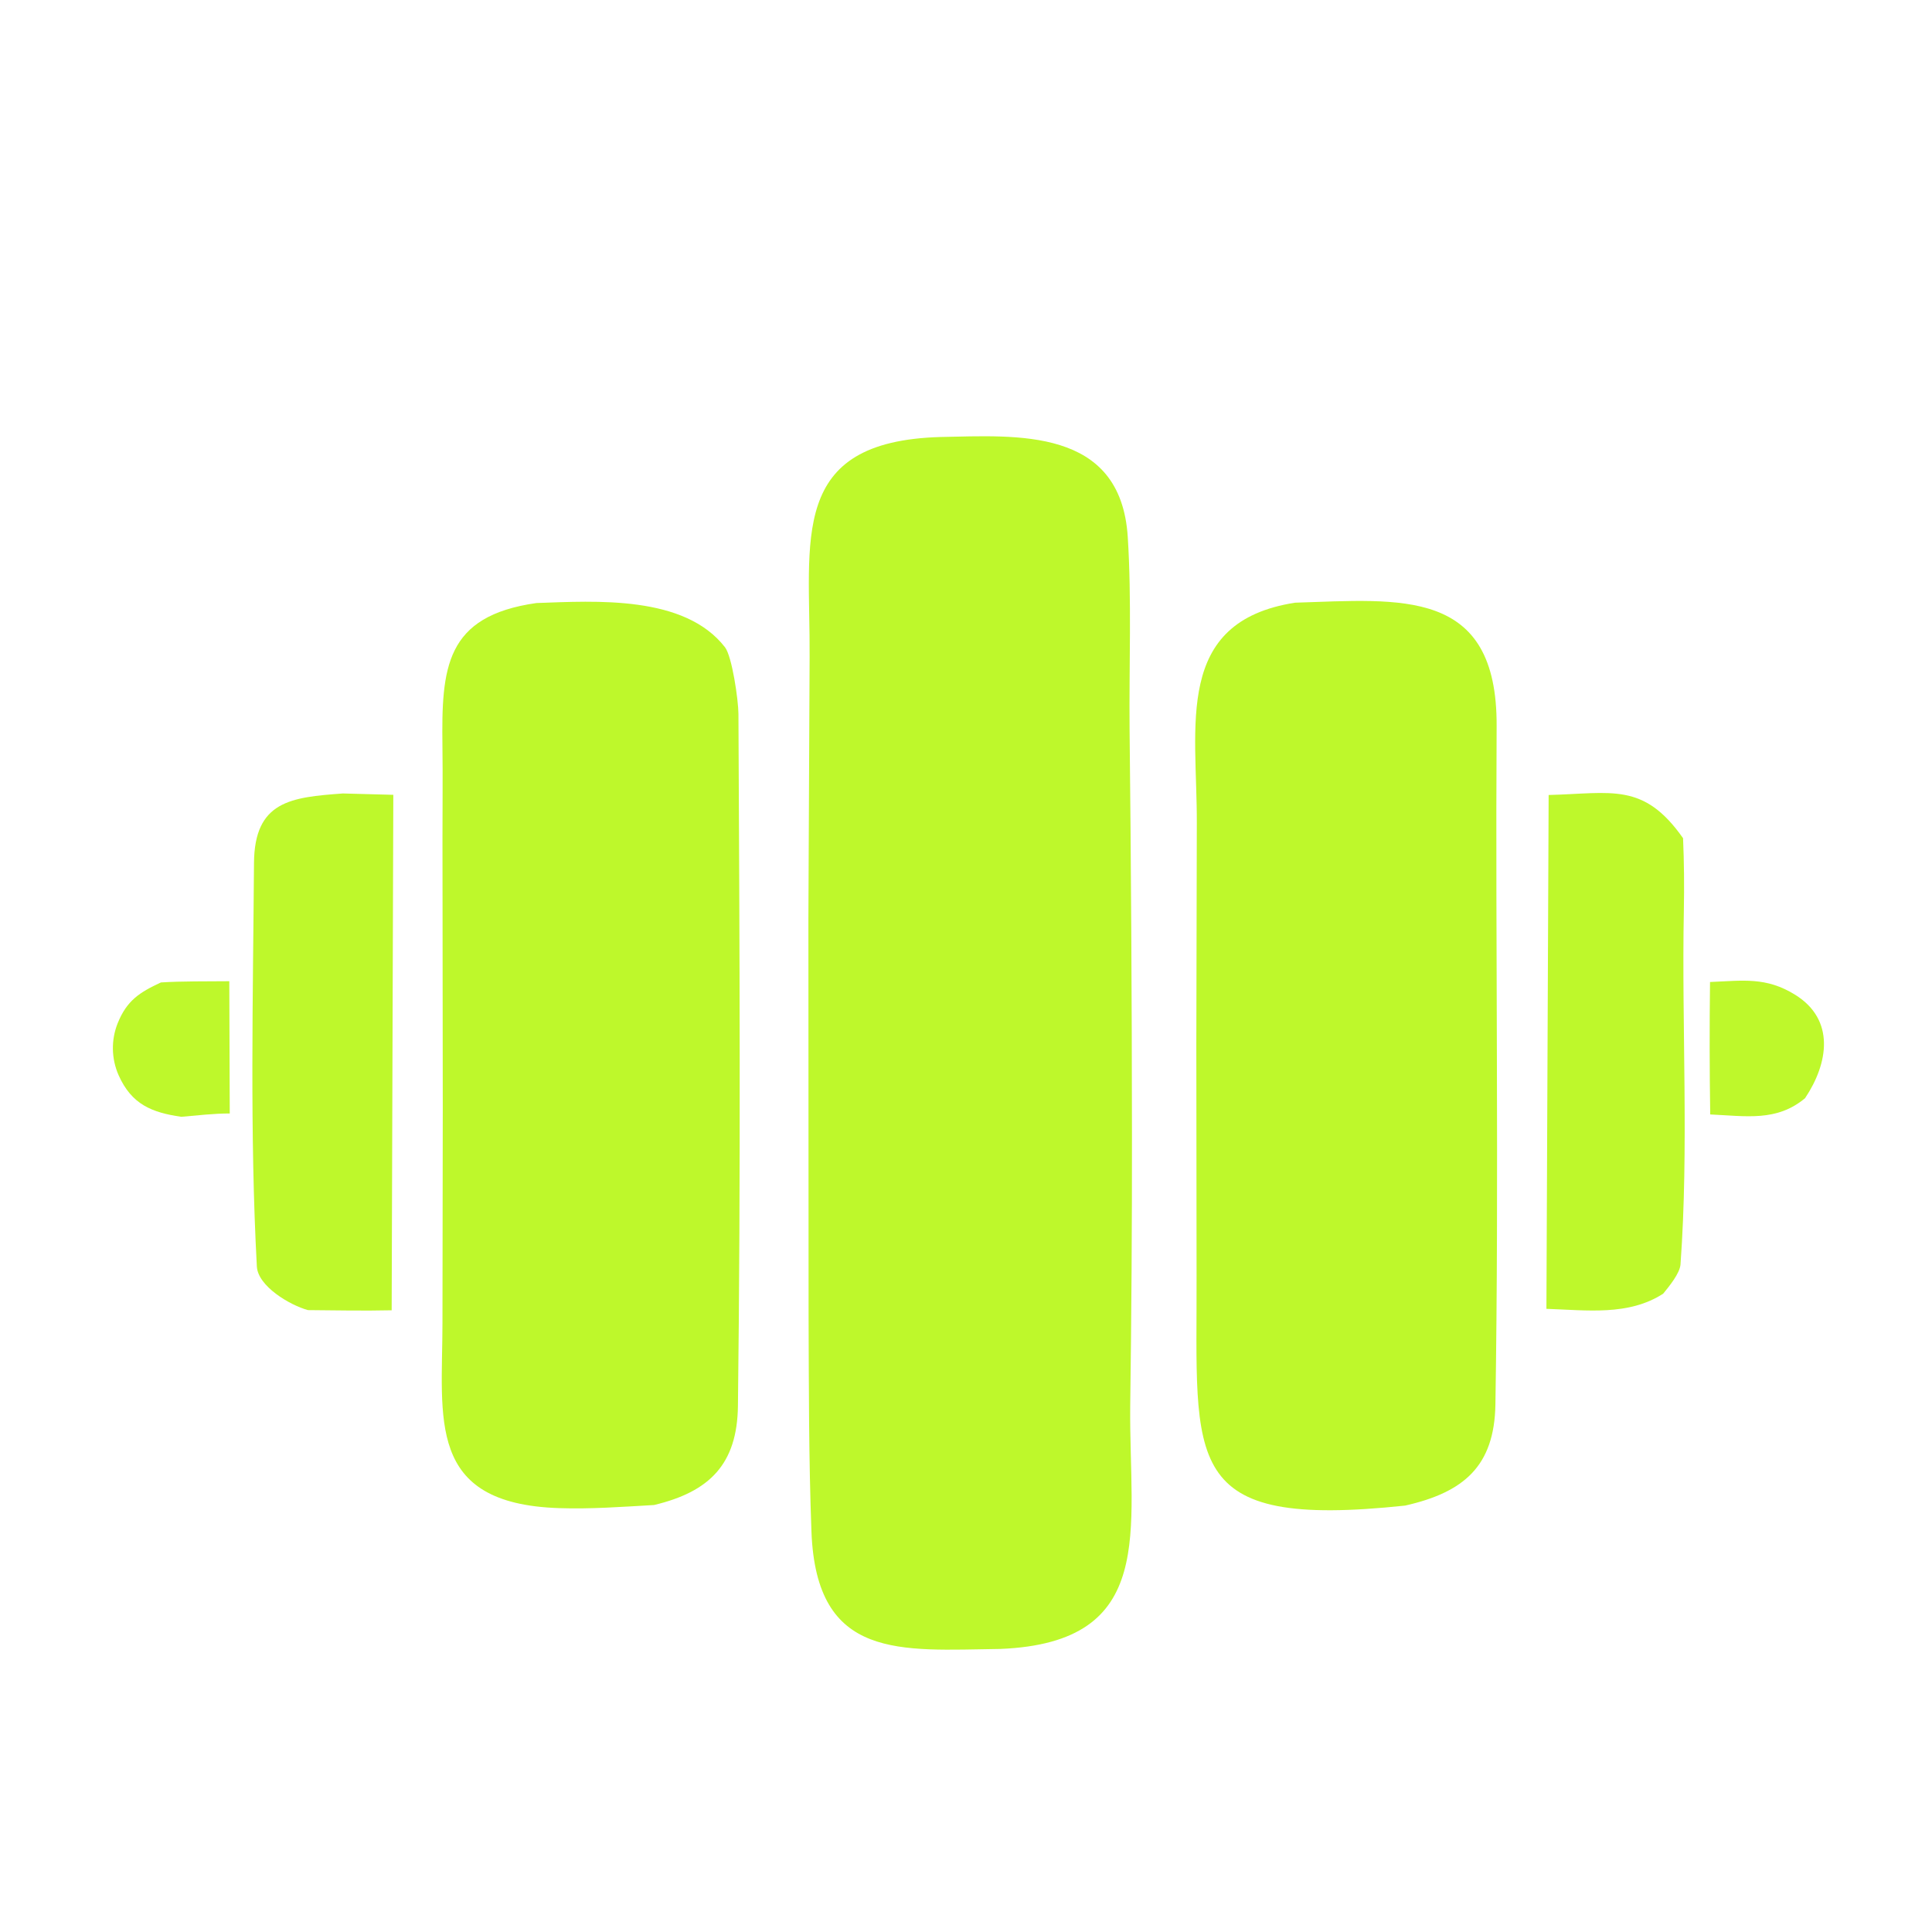
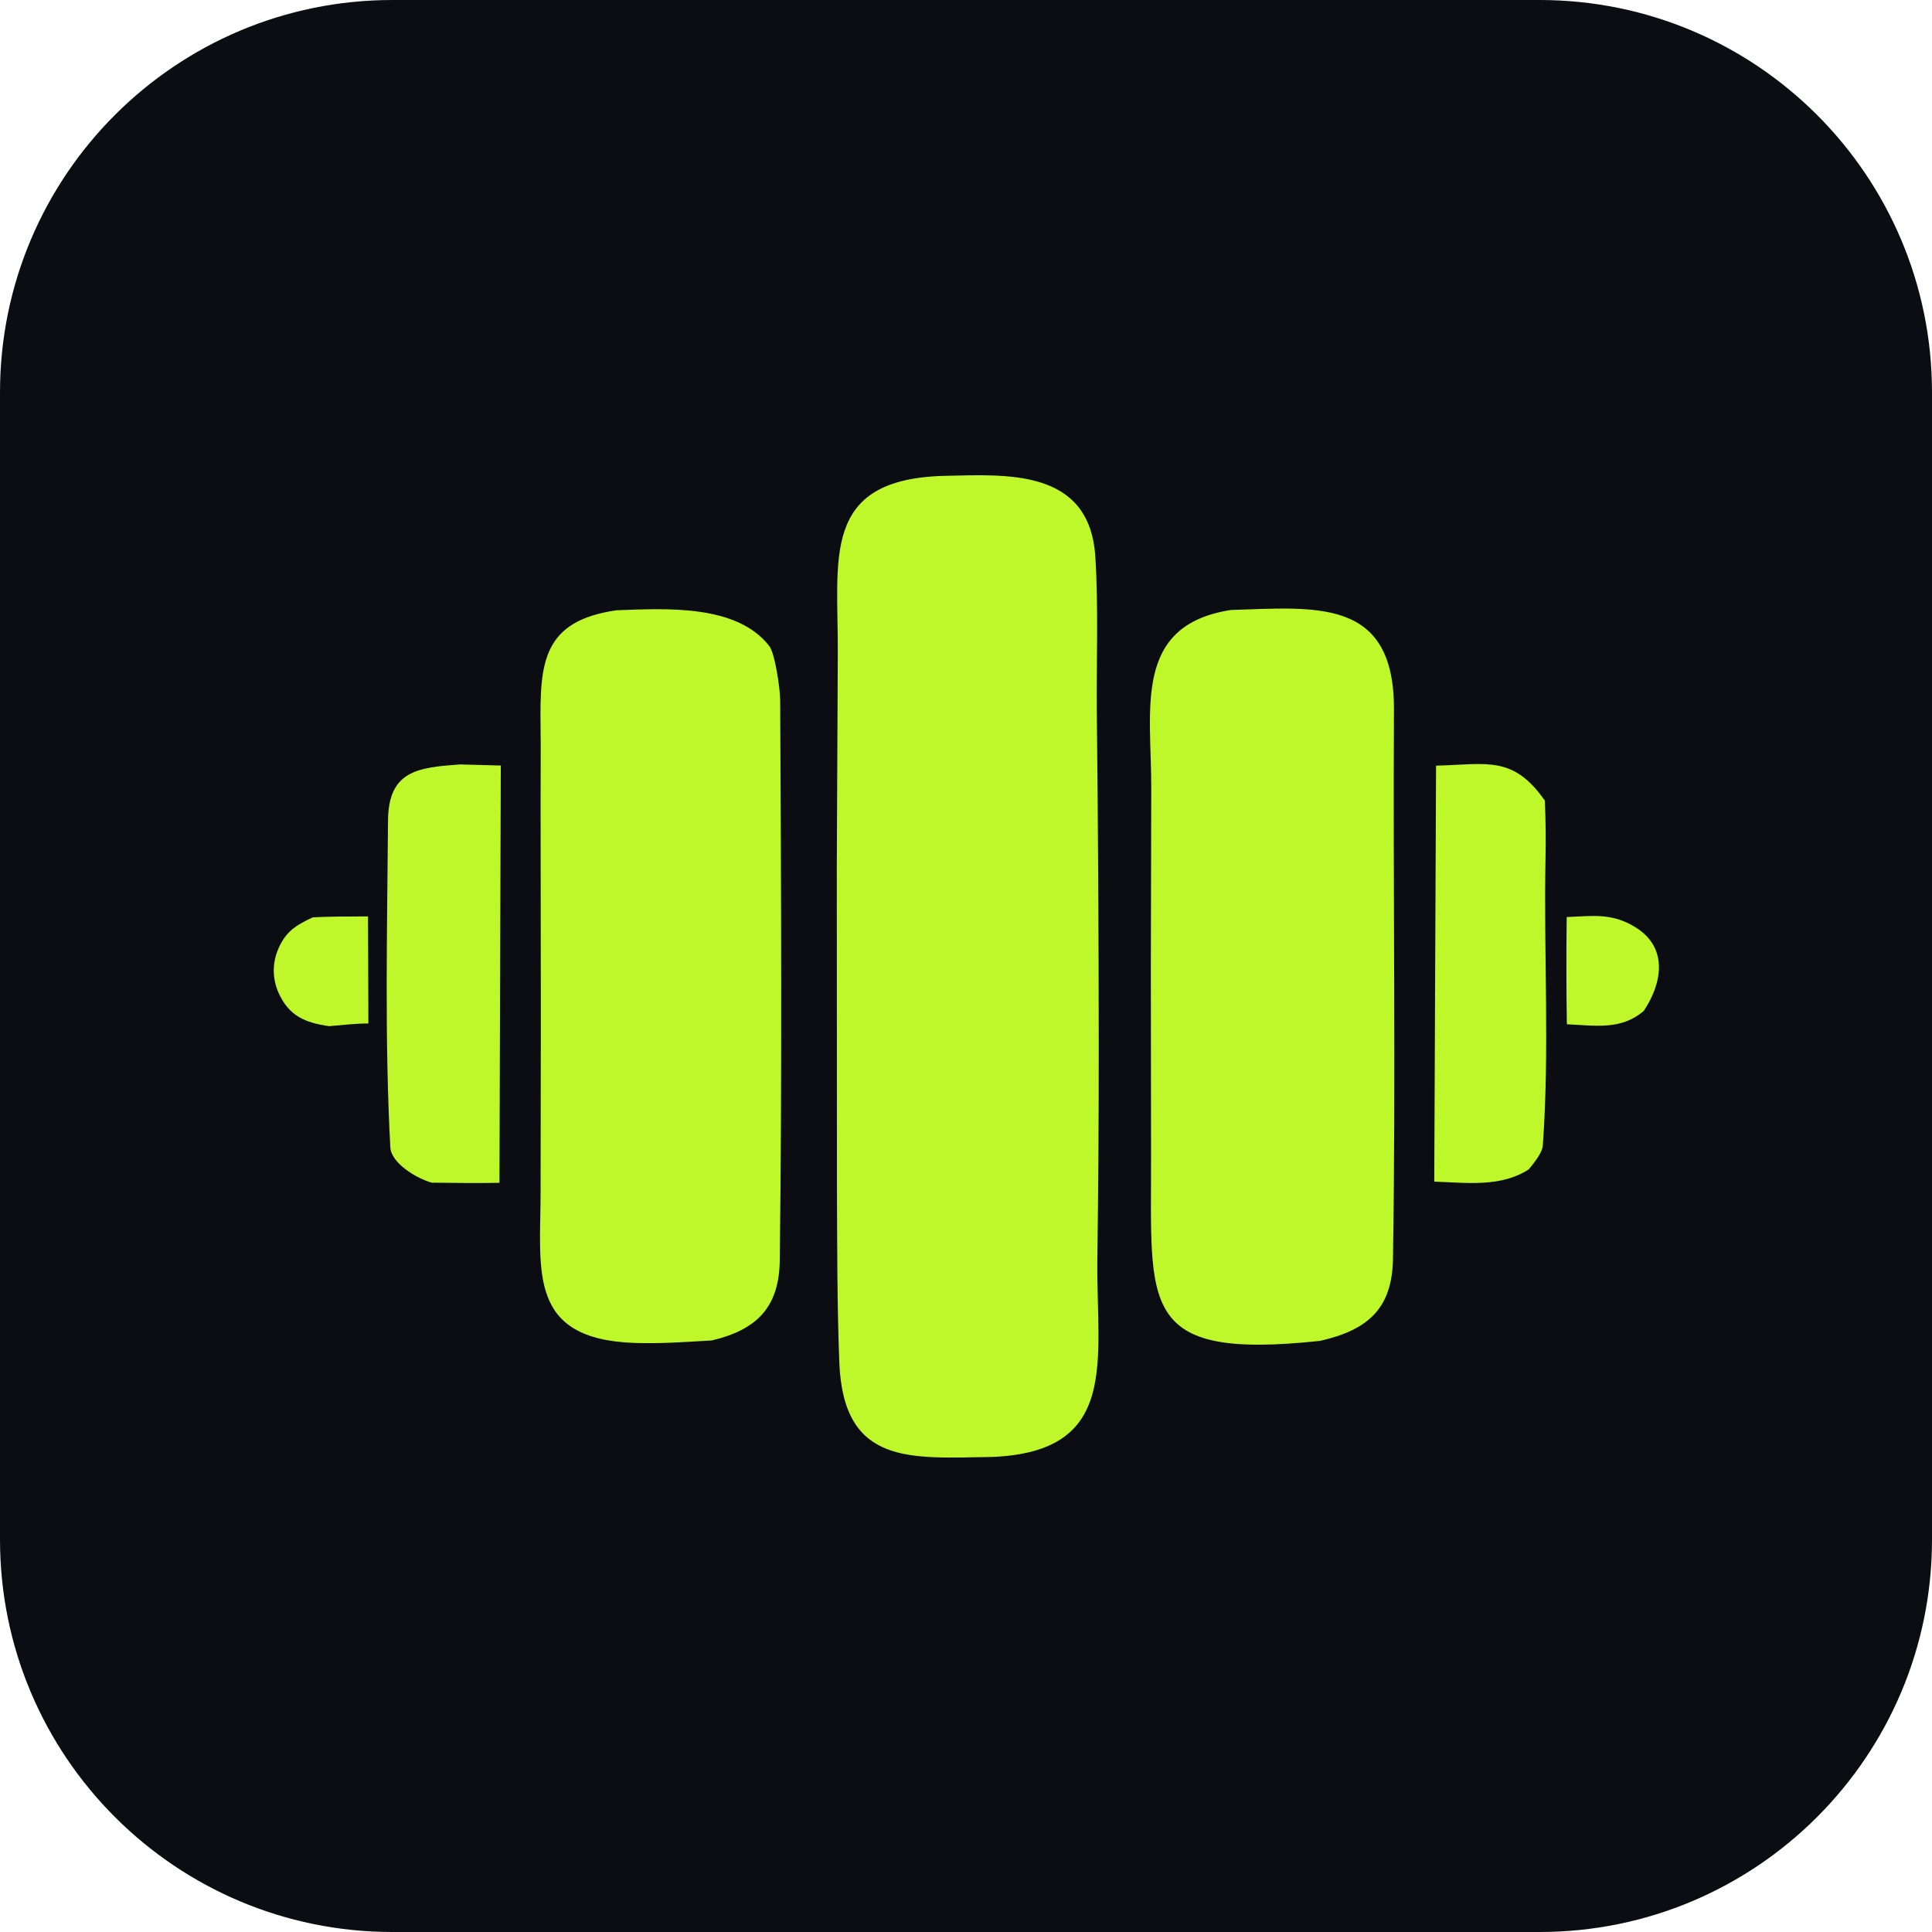
<svg xmlns="http://www.w3.org/2000/svg" width="1024" height="1024" viewBox="0 0 1024 1024">
-   <g transform="translate(512 512) scale(4.2) translate(-512 -423)">
+   <rect width="1024" height="1024" rx="208" fill="#0b0d12" />
+   <g transform="translate(512 512) scale(3.4) translate(-512.25 -432.65)">
    <path fill="#bef82b" d="M508.807 356.242c9.551-.178 22.716-1.285 23.606 12.61.504 7.861.157 16.342.23 24.277q.283 25.577.301 51.156.015 17.17-.222 34.337c-.146 15.519 3.533 29.756-16.398 30.562-12.602.171-23.216 1.473-23.828-14.818-.343-9.154-.325-18.281-.361-27.442l-.024-49.852.153-33.037c.103-14.814-2.786-27.249 16.543-27.793" />
    <path fill="#bef82b" d="M553.526 377.152c13.331-.408 25.535-1.966 25.437 15.588-.161 28.516.308 57.081-.154 85.587-.126 7.812-4.002 11.092-11.387 12.766-28.534 3.032-26.249-5.46-26.325-29.004l-.031-29.167.062-27.922c.049-12.308-2.966-25.451 12.398-27.848" />
    <path fill="#bef82b" d="M457.78 377.196c7.531-.264 18.699-1.008 23.806 5.58.891 1.15 1.688 6.653 1.697 8.415.144 29.097.3 58.236-.064 87.329-.092 7.34-3.568 10.834-10.593 12.502-4.044.229-7.952.527-12.004.391-16.806-.562-14.697-11.277-14.689-23.425l.038-27.08-.037-33.995c-.004-3.799.047-7.821-.004-11.602-.133-9.982.344-16.472 11.85-18.115" />
    <path fill="#bef82b" d="m433.367 401.227 6.363.171-.208 65.049c-3.475.081-7.075.007-10.56-.021-2.299-.626-6.319-3.016-6.453-5.504-.904-16.769-.482-34.121-.361-50.915.057-7.841 4.684-8.3 11.219-8.78" />
    <path fill="#bef82b" d="M585.526 401.42c7.984-.203 11.976-1.644 16.964 5.452.131 2.993.157 6.107.099 9.134-.284 14.83.646 29.881-.421 44.648-.082 1.141-1.453 2.795-2.188 3.698-4.371 2.821-9.614 2.084-14.734 1.912z" />
    <path fill="#bef82b" d="M410.397 425.075c2.651-.172 5.923-.128 8.635-.156l.056 16.694c-1.897-.014-4.193.251-6.111.417-3.73-.536-6.282-1.568-7.92-5.262a8.47 8.47 0 0 1-.123-6.517c1.158-2.902 2.782-3.923 5.463-5.176" />
    <path fill="#bef82b" d="M605.893 425.019c4.123-.166 7.07-.683 10.77 1.629 5.036 3.147 4.176 8.615 1.224 13.032-3.574 2.987-7.423 2.259-11.97 2.054a597 597 0 0 1-.024-16.715" />
  </g>
</svg>
